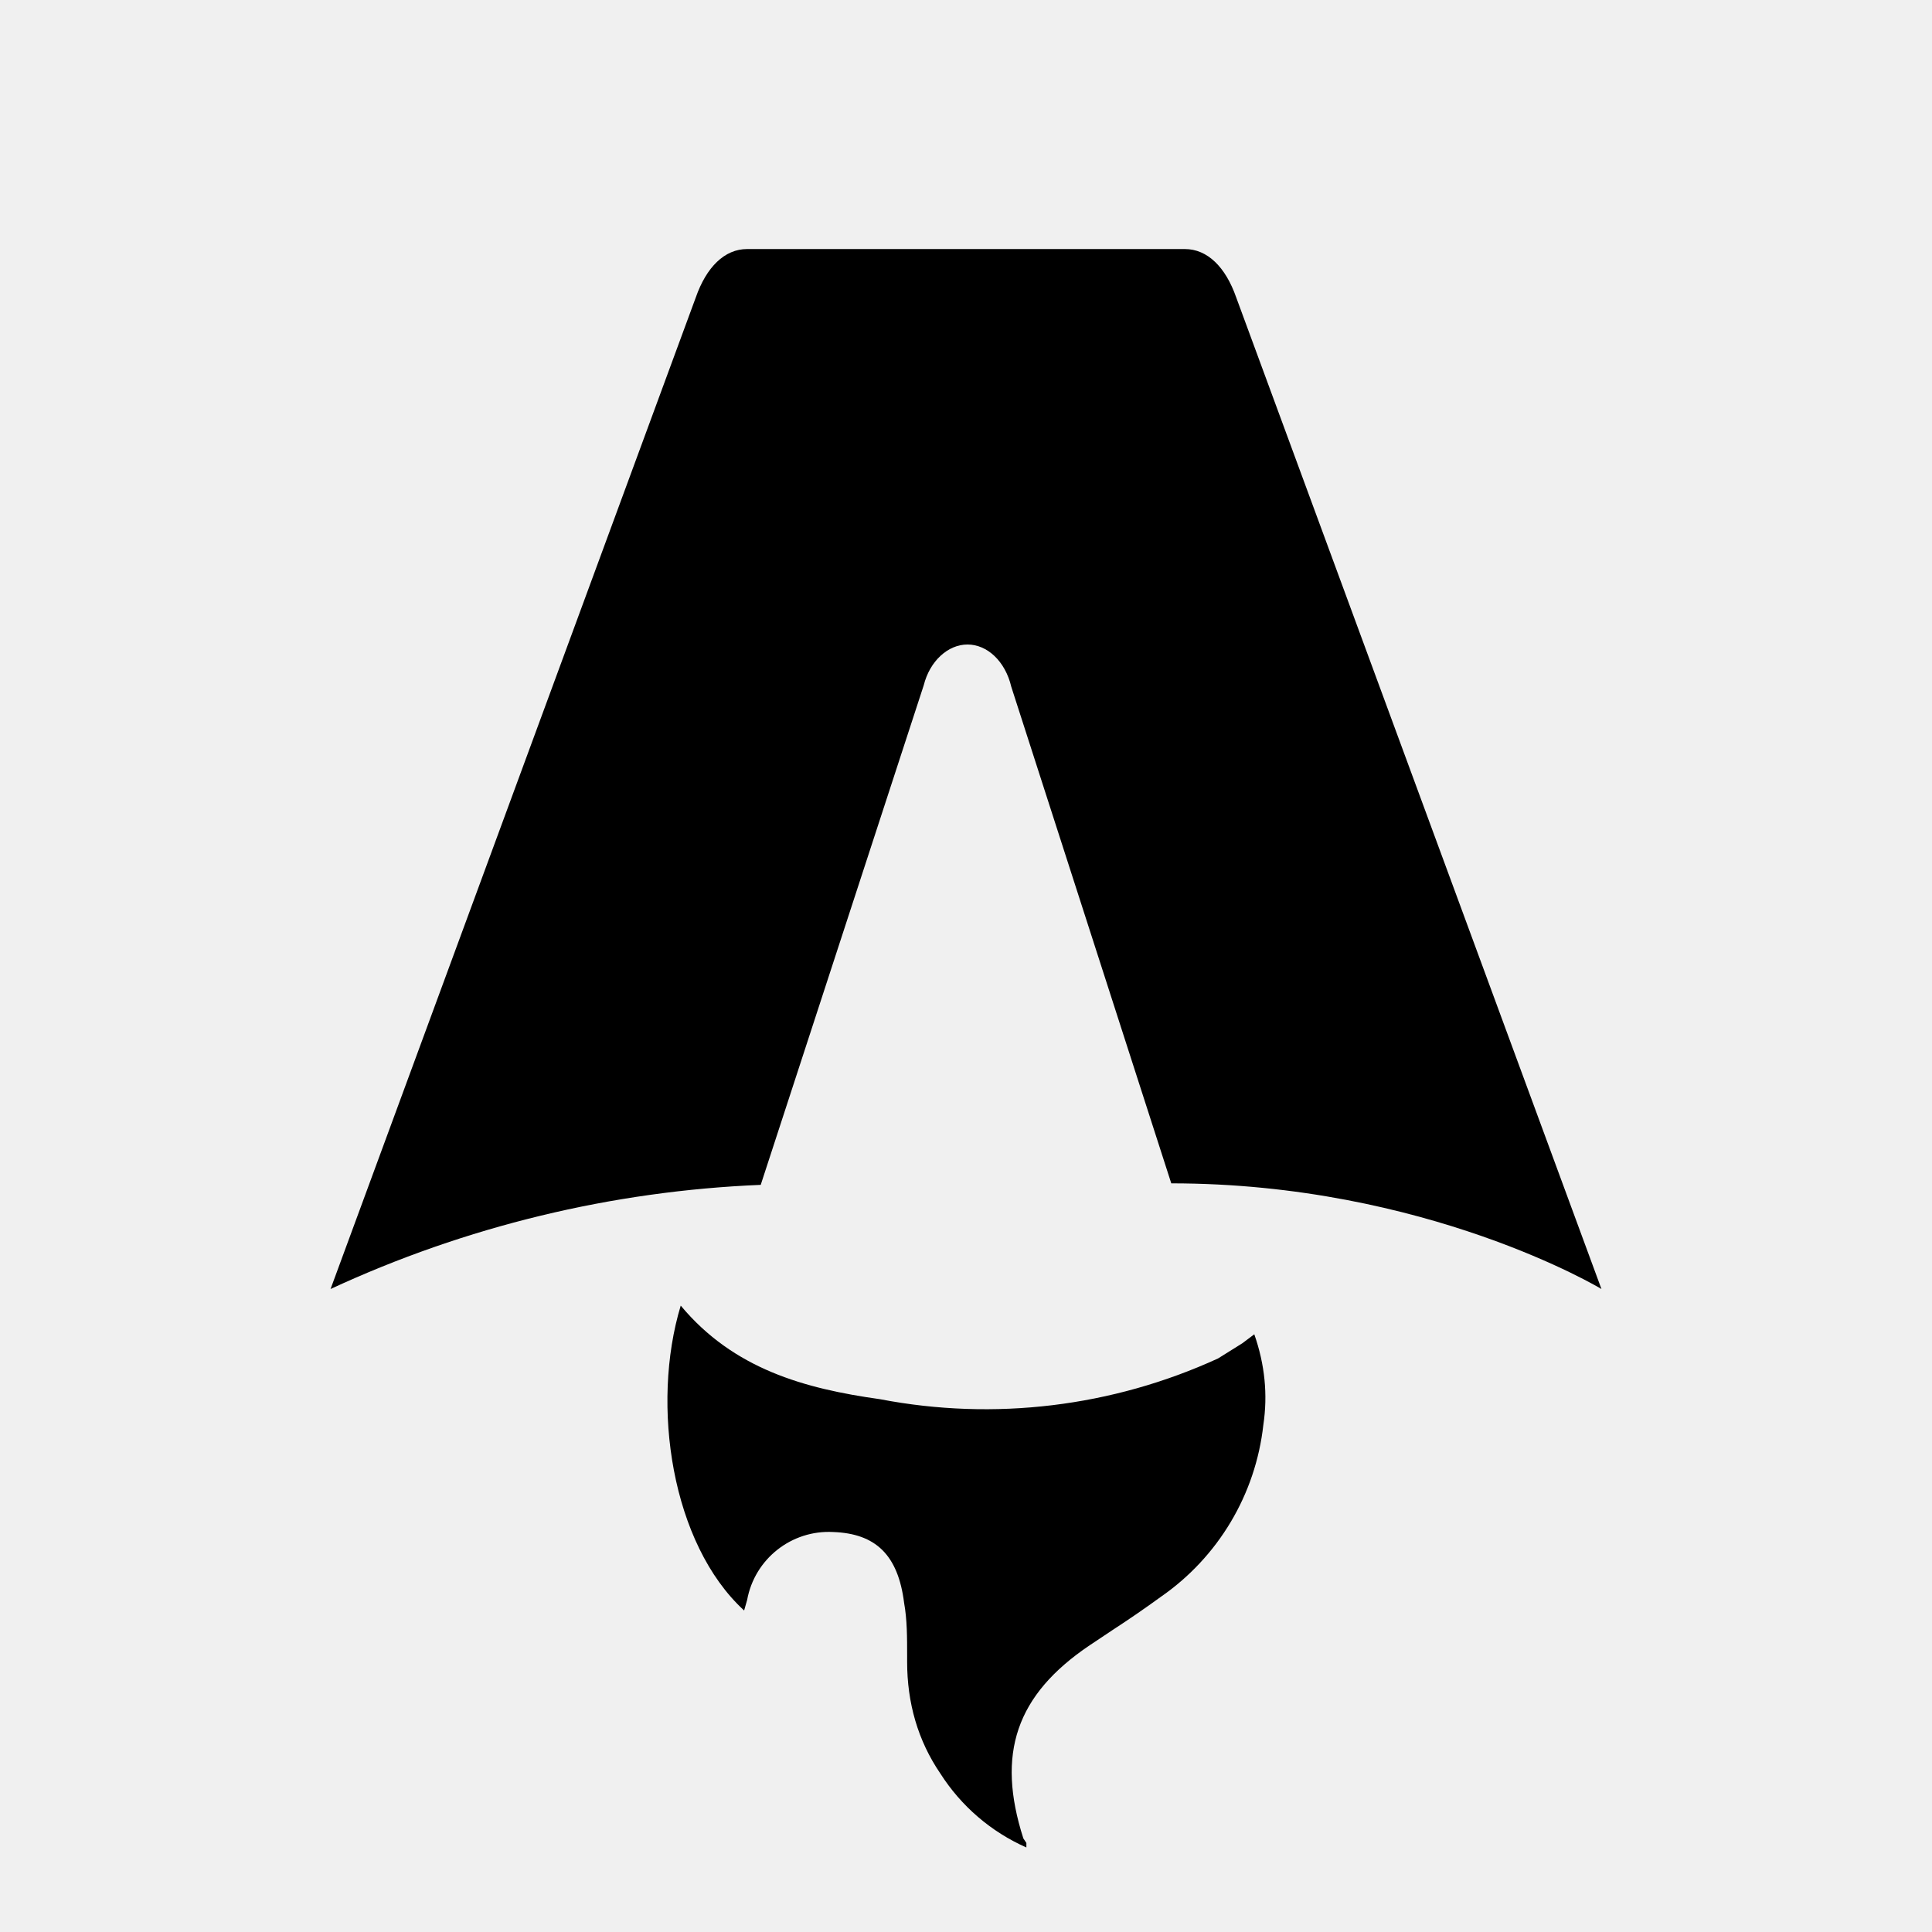
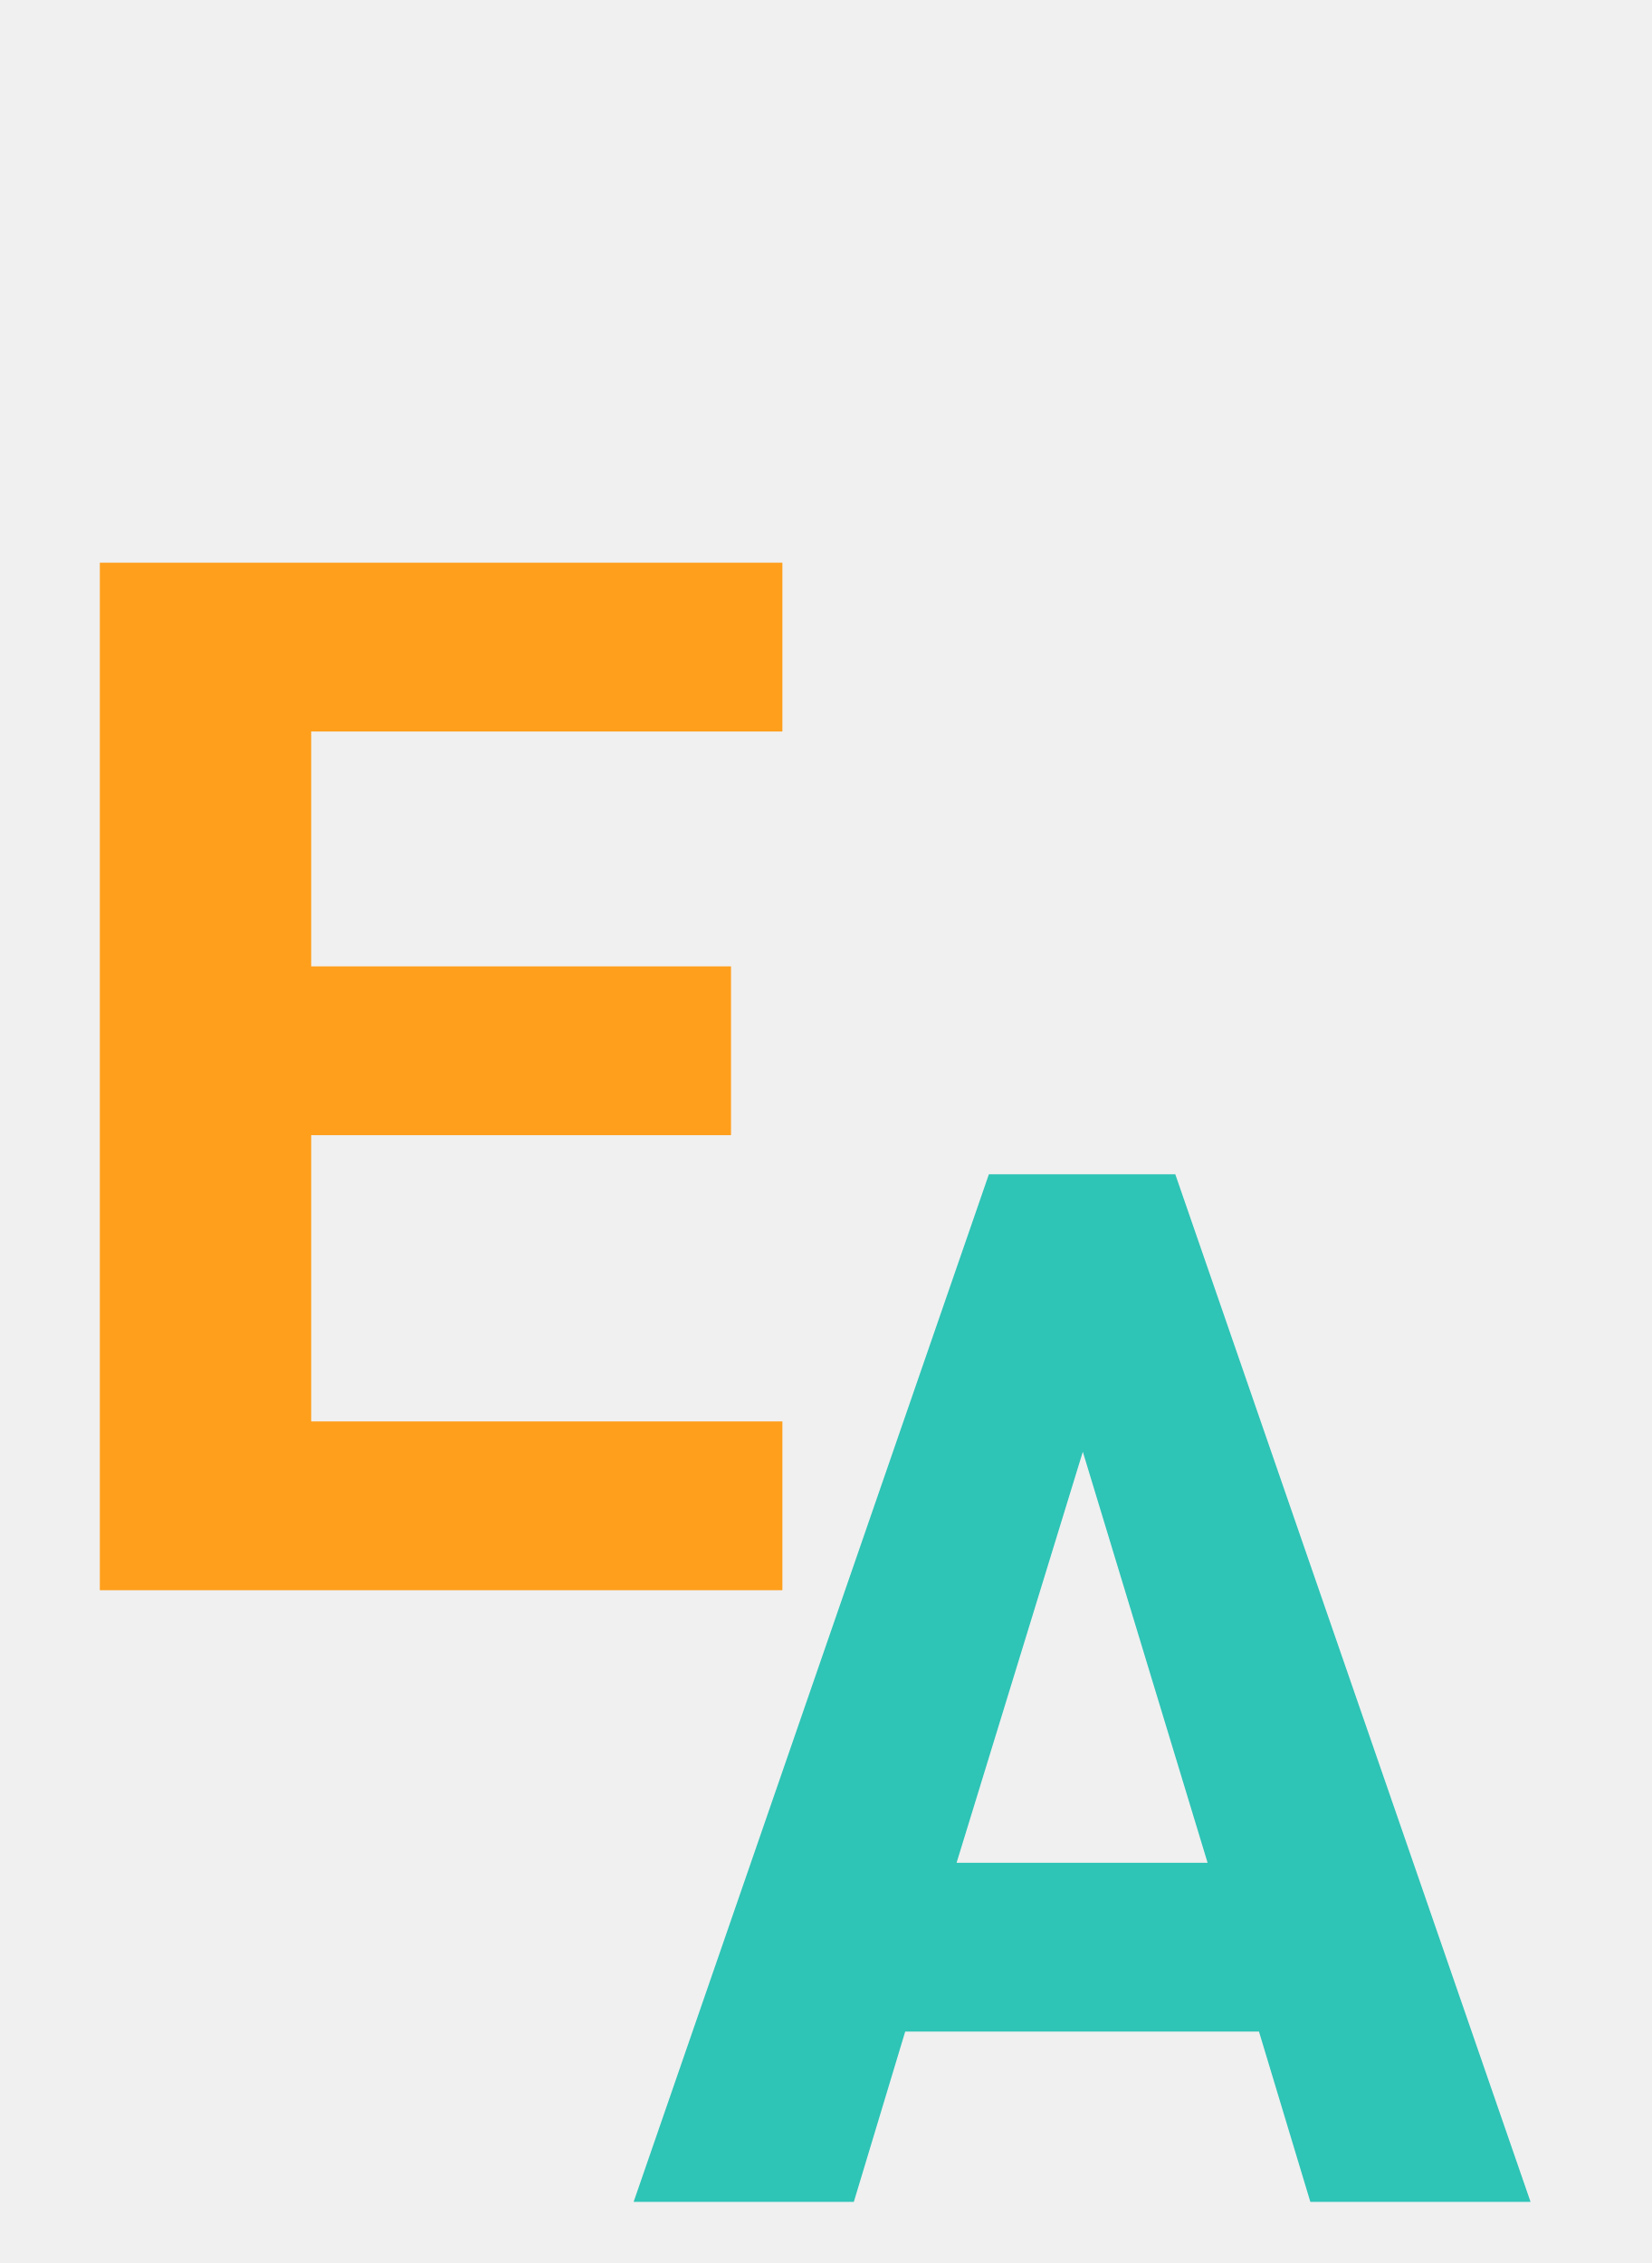
- <svg xmlns="http://www.w3.org/2000/svg" fill="none" viewBox="0 0 128 128">
-   <path d="M50.4 78.5a75.1 75.1 0 0 0-28.5 6.9l24.2-65.7c.7-2 1.9-3.2 3.4-3.2h29c1.5 0 2.7 1.2 3.4 3.2l24.2 65.7s-11.6-7-28.5-7L67 45.5c-.4-1.7-1.6-2.8-2.9-2.8-1.3 0-2.5 1.1-2.9 2.7L50.4 78.5Zm-1.1 28.2Zm-4.2-20.2c-2 6.6-.6 15.8 4.2 20.2a17.5 17.5 0 0 1 .2-.7 5.5 5.5 0 0 1 5.7-4.5c2.8.1 4.3 1.5 4.7 4.7.2 1.1.2 2.3.2 3.5v.4c0 2.7.7 5.2 2.2 7.4a13 13 0 0 0 5.7 4.9v-.3l-.2-.3c-1.8-5.6-.5-9.5 4.4-12.8l1.5-1a73 73 0 0 0 3.2-2.2 16 16 0 0 0 6.8-11.4c.3-2 .1-4-.6-6l-.8.6-1.6 1a37 37 0 0 1-22.4 2.7c-5-.7-9.7-2-13.2-6.2Z" />
-   <style>
-         path { fill: #000; }
-         @media (prefers-color-scheme: dark) {
-             path { fill: #FFF; }
-         }
-     </style>
+ <svg xmlns="http://www.w3.org/2000/svg" viewBox="0 0 27 37" fill="none">
+   <path d="M20.584 33.216H14.8L13.96 36H10.36L16.168 19.2H19.216L25.024 36H21.424L20.584 33.216ZM19.744 30.456L17.704 23.736L15.64 30.456H19.744Z" fill="#2EC4B6" />
+   <path d="M1.632 9.2H12.792V11.96H5.088V15.8H11.952V18.56H5.088V23.24H12.792V26H1.632V9.2Z" fill="#FF9F1C" />
</svg>
